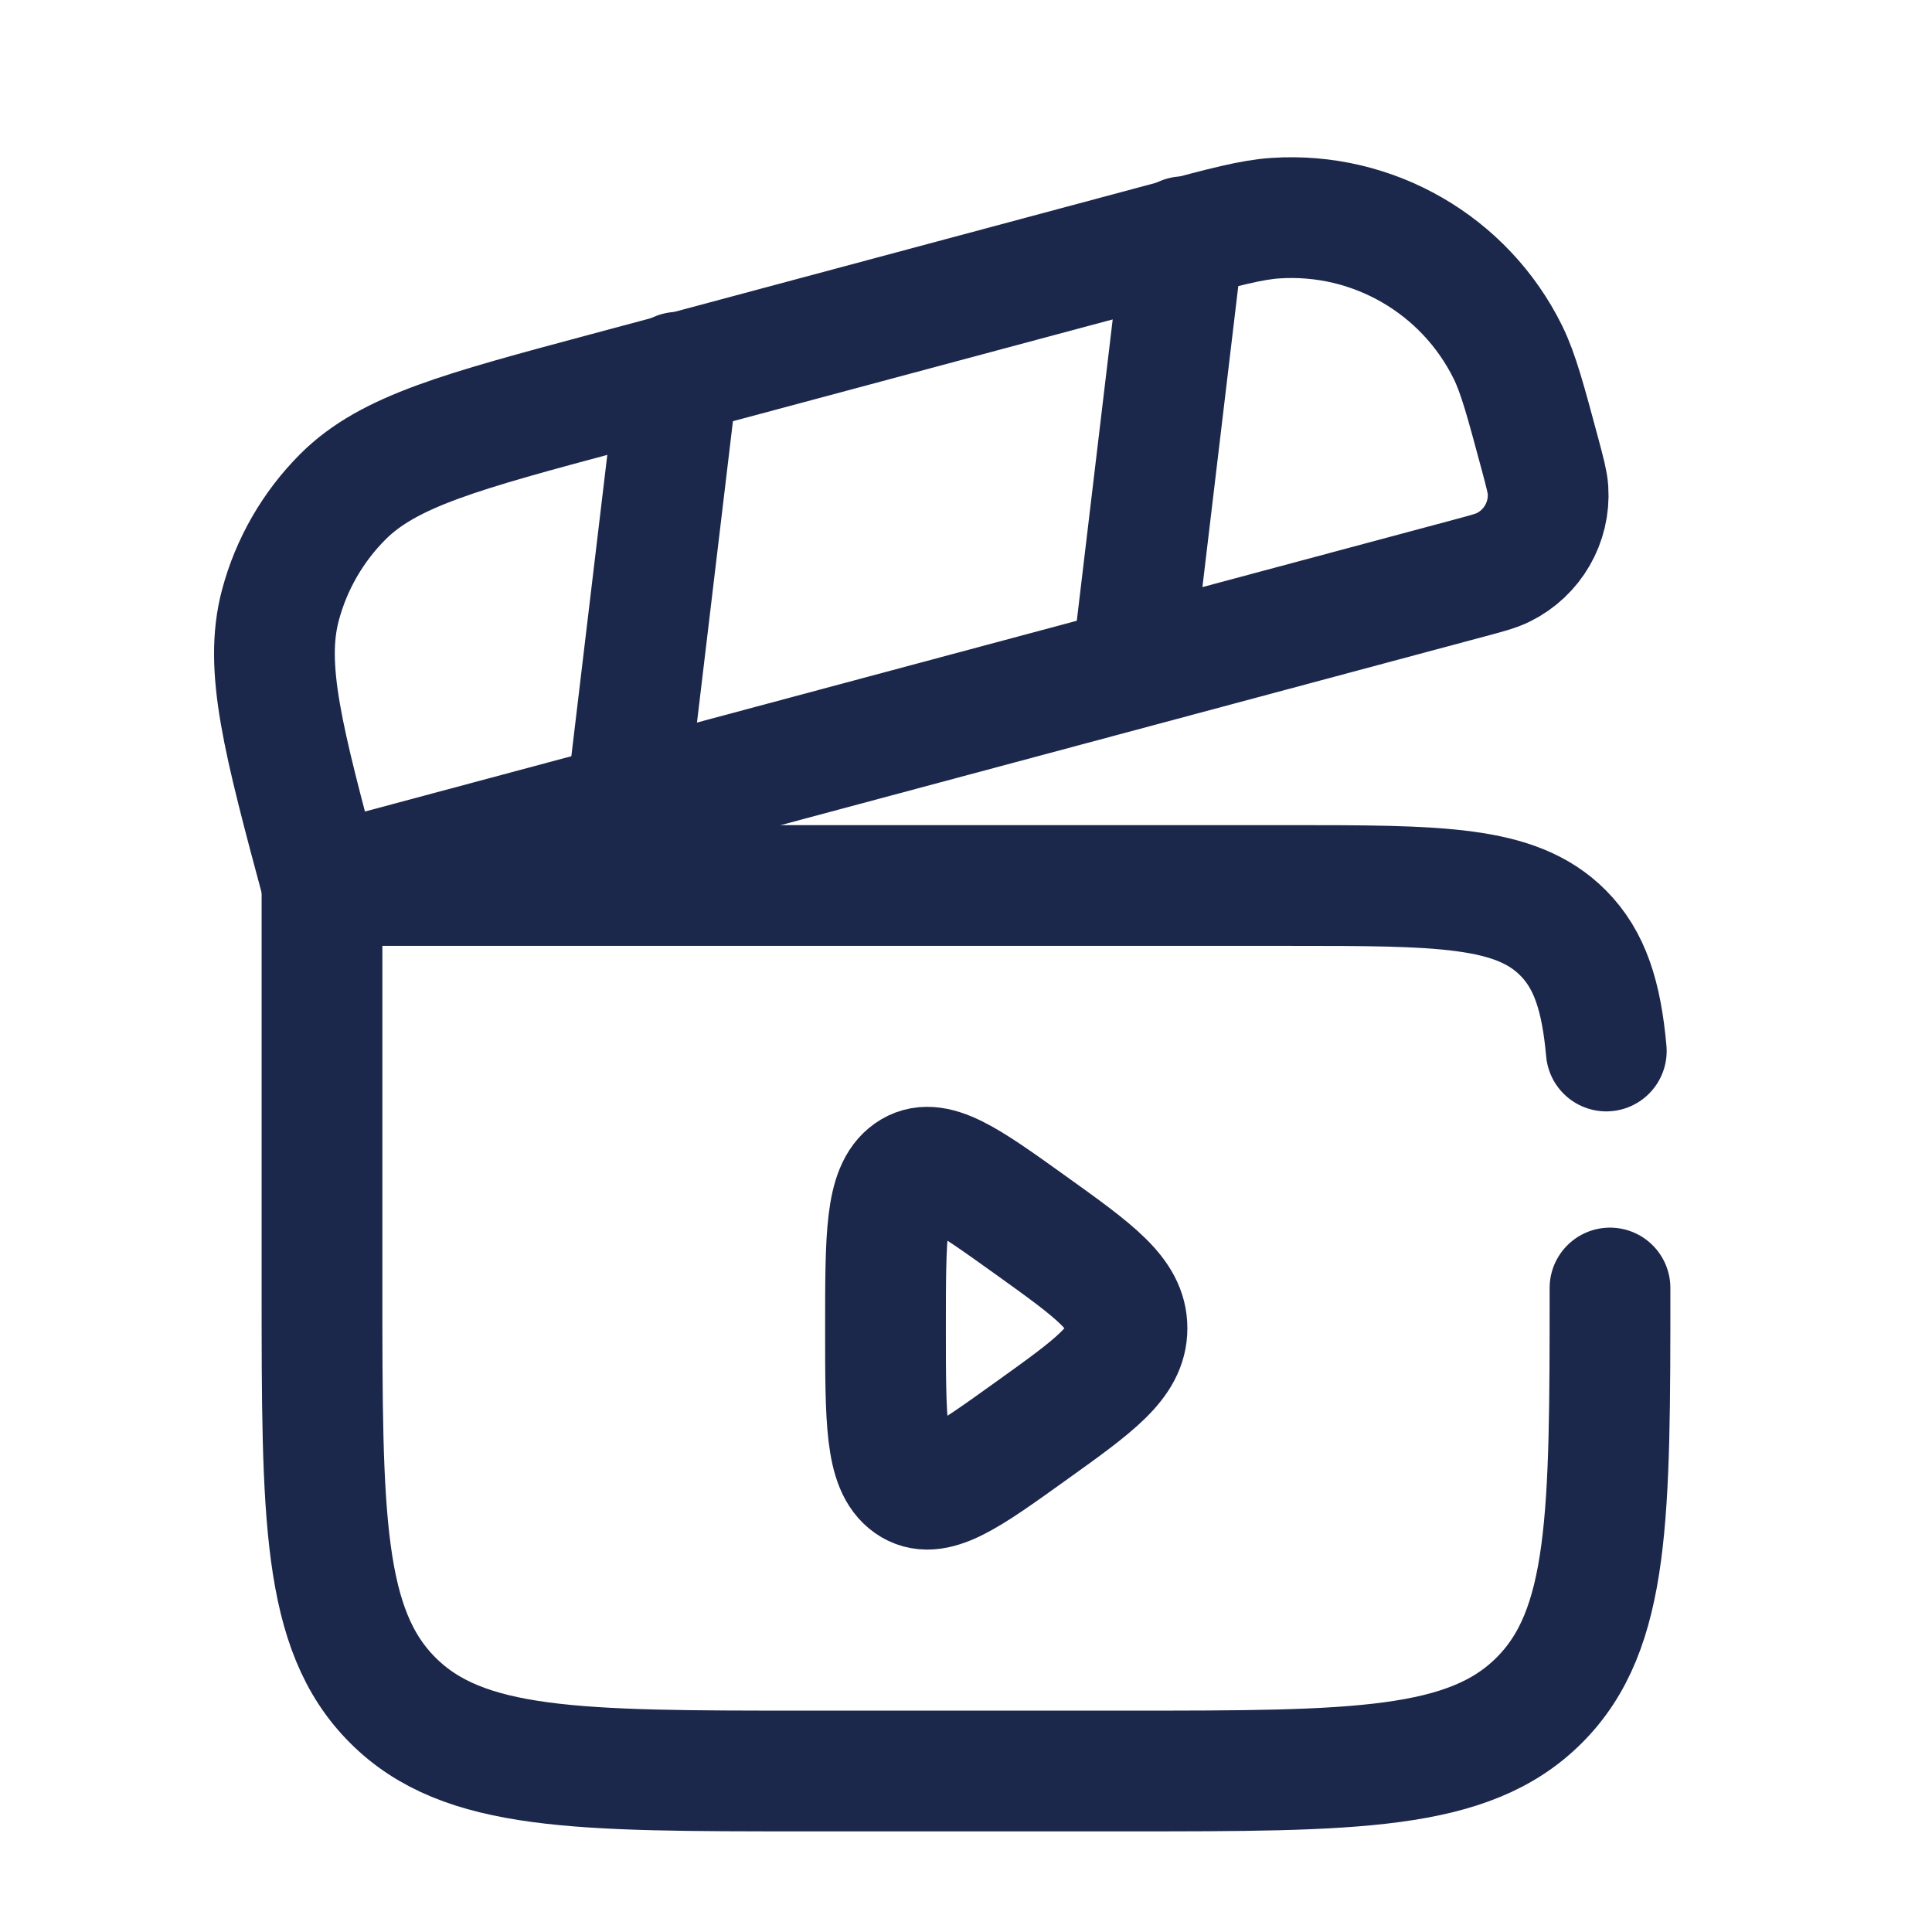
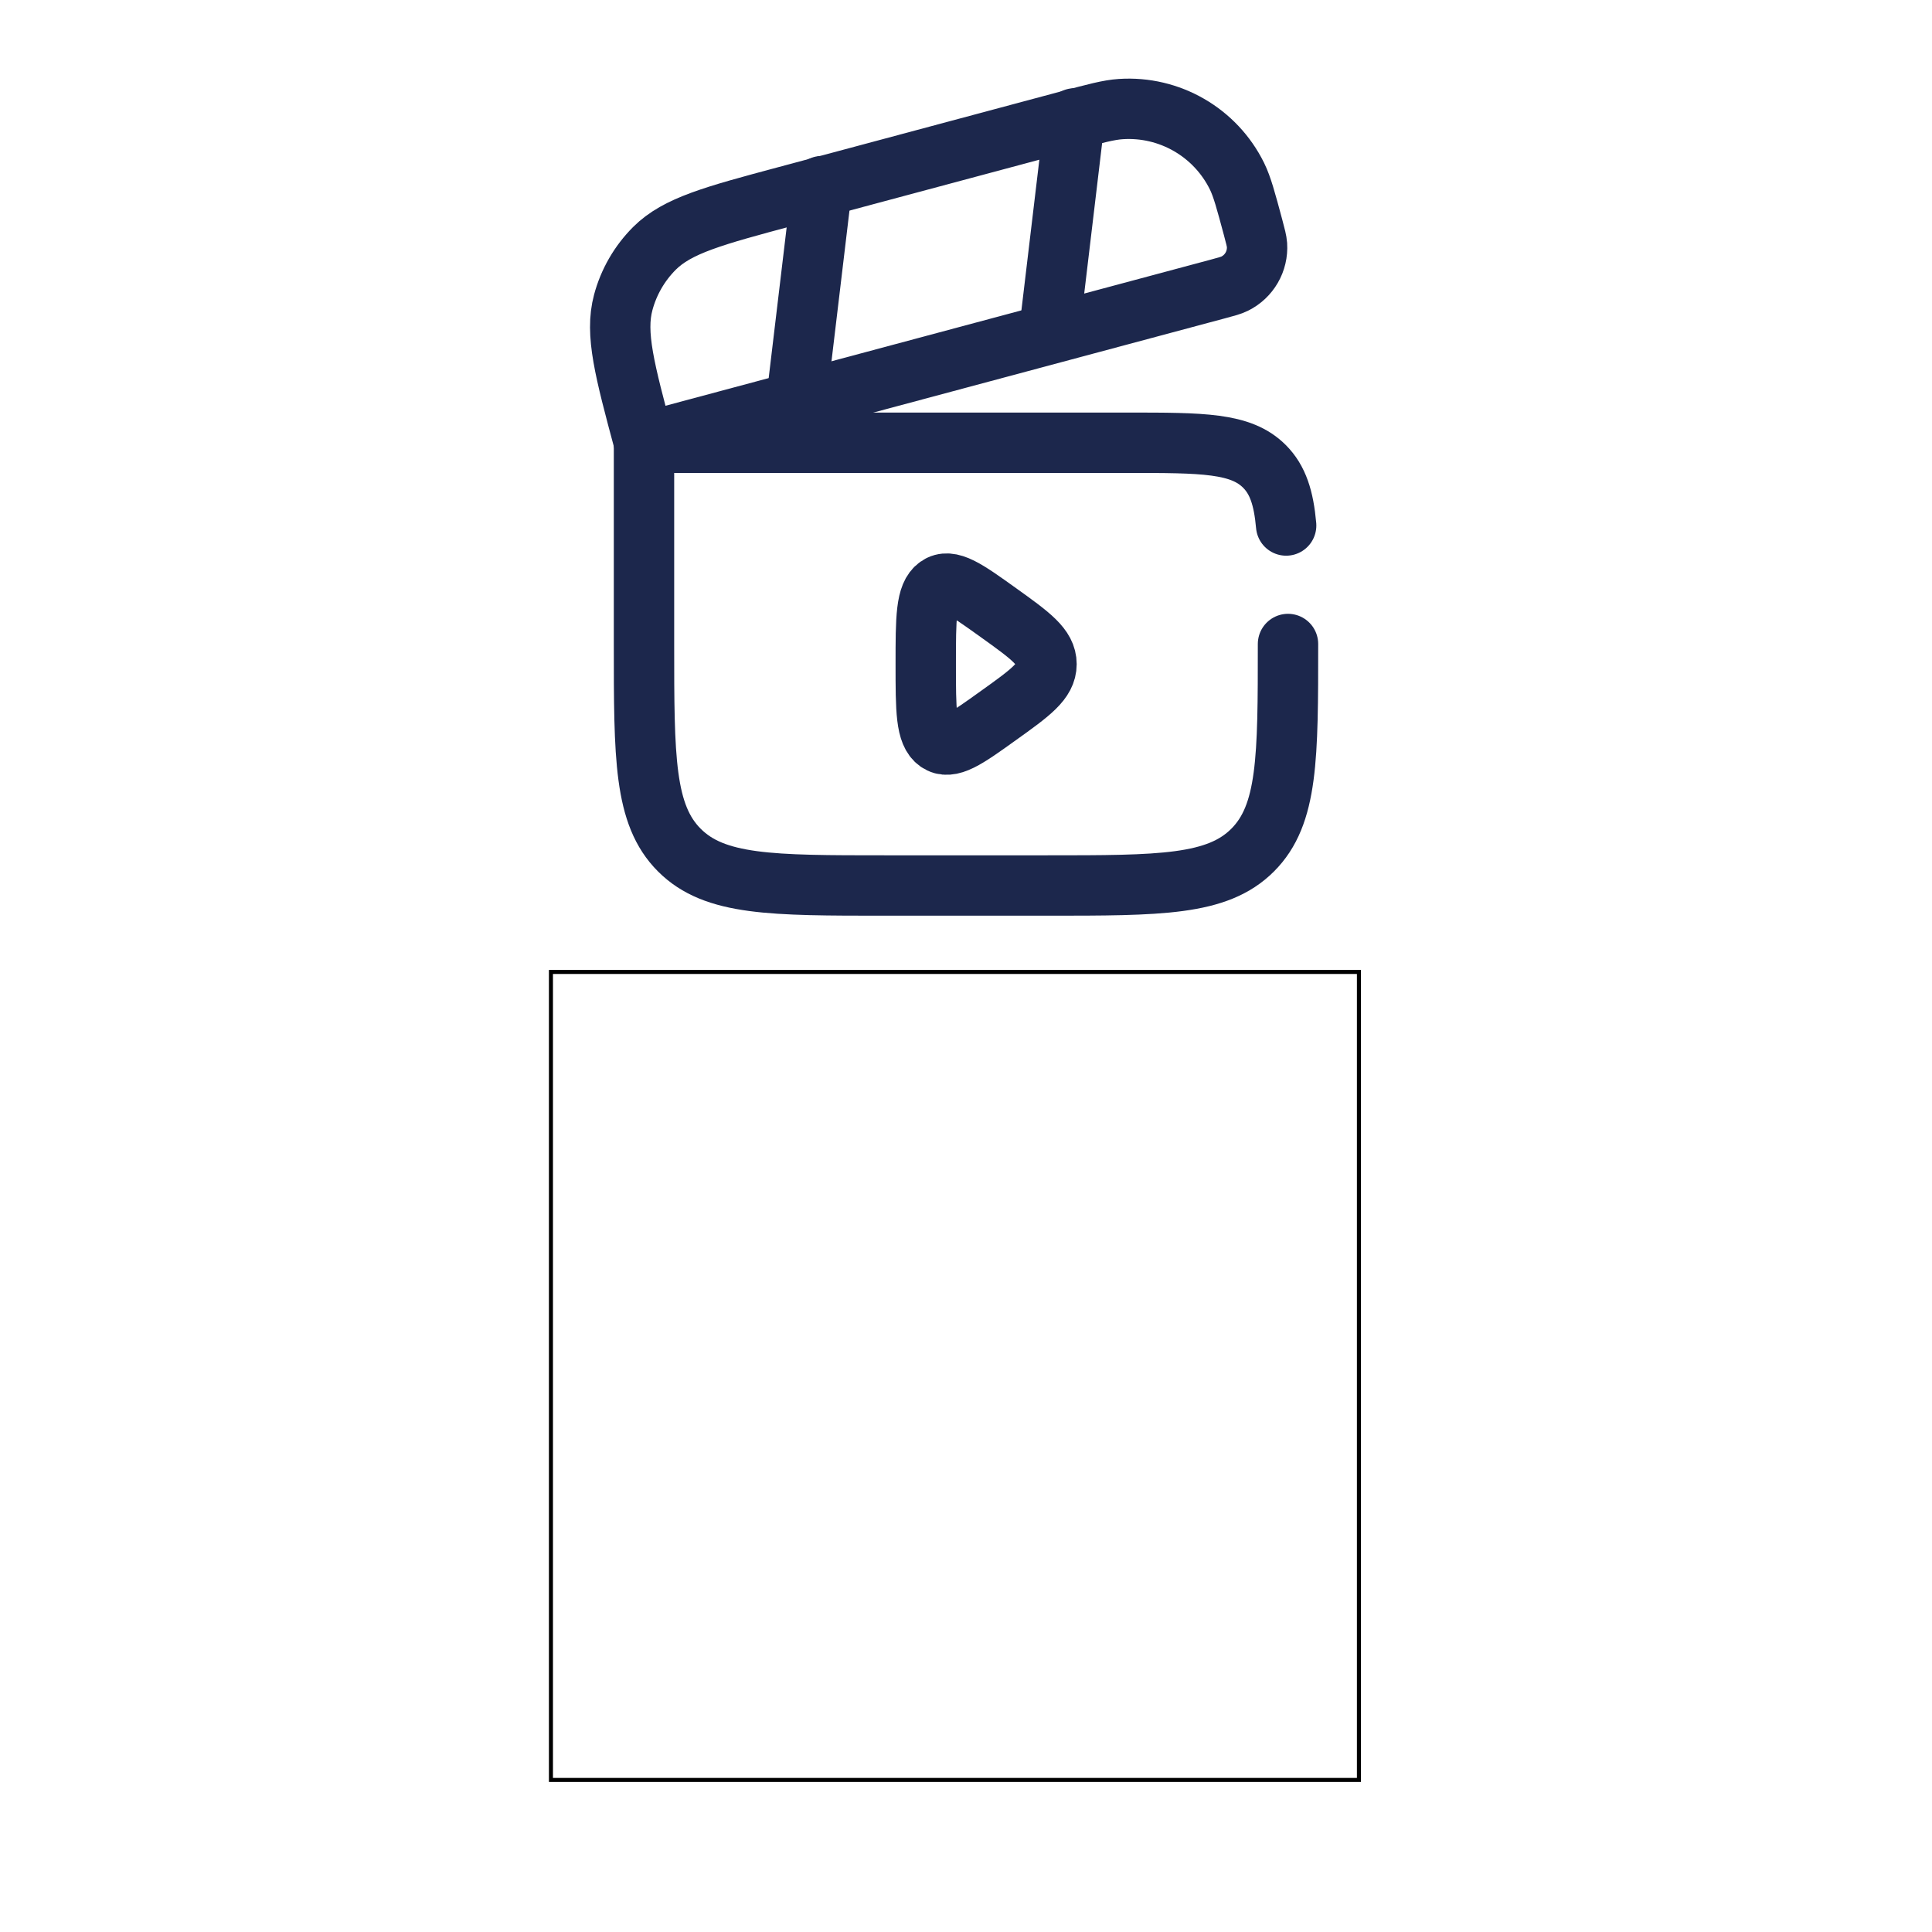
- <svg xmlns="http://www.w3.org/2000/svg" width="800px" height="800px" viewBox="0 0 24 24" fill="none">
-   <path d="M4.002 11C3.518 9.194 3.276 8.291 3.484 7.515C3.62 7.006 3.888 6.542 4.26 6.17C4.829 5.602 5.732 5.36 7.537 4.876L14.54 2.999C15.213 2.819 15.55 2.729 15.845 2.71C17.055 2.63 18.195 3.288 18.732 4.376C18.862 4.641 18.952 4.978 19.133 5.651C19.193 5.876 19.223 5.988 19.23 6.086C19.256 6.49 19.037 6.869 18.674 7.048C18.585 7.092 18.473 7.122 18.249 7.182L4.002 11Z" stroke="#1C274C" stroke-width="1.5" />
-   <path d="M14.7 2.941L14.063 8.289" stroke="#1C274C" stroke-width="1.5" stroke-linecap="round" />
-   <path d="M8.422 4.624L7.784 9.971" stroke="#1C274C" stroke-width="1.5" stroke-linecap="round" />
-   <path d="M14 16.5C14 16.078 13.603 15.793 12.808 15.223C12.003 14.646 11.601 14.357 11.3 14.569C11 14.781 11 15.354 11 16.5C11 17.646 11 18.219 11.3 18.43C11.601 18.642 12.003 18.354 12.808 17.776C13.603 17.207 14 16.922 14 16.5Z" stroke="#1C274C" stroke-width="1.5" stroke-linecap="round" />
-   <path d="M20 16C20 18.828 20 20.243 19.121 21.121C18.243 22 16.828 22 14 22H10C7.172 22 5.757 22 4.879 21.121C4 20.243 4 18.828 4 16V11H16C17.886 11 18.828 11 19.414 11.586C19.75 11.922 19.893 12.375 19.954 13.056" stroke="#1C274C" stroke-width="1.5" stroke-linecap="round" />
+ <svg xmlns="http://www.w3.org/2000/svg" width="800px" height="800px" viewBox="0 0 24 48" fill="none" version="1.1" id="svg5">
+   <defs id="defs5" />
+   <path d="M4.002 11C3.518 9.194 3.276 8.291 3.484 7.515C3.62 7.006 3.888 6.542 4.26 6.17C4.829 5.602 5.732 5.36 7.537 4.876L14.54 2.999C15.213 2.819 15.55 2.729 15.845 2.71C17.055 2.63 18.195 3.288 18.732 4.376C18.862 4.641 18.952 4.978 19.133 5.651C19.193 5.876 19.223 5.988 19.23 6.086C19.256 6.49 19.037 6.869 18.674 7.048C18.585 7.092 18.473 7.122 18.249 7.182L4.002 11Z" stroke="#1C274C" stroke-width="1.5" id="path1" />
+   <path d="M14.7 2.941L14.063 8.289" stroke="#1C274C" stroke-width="1.5" stroke-linecap="round" id="path2" />
+   <path d="M8.422 4.624L7.784 9.971" stroke="#1C274C" stroke-width="1.5" stroke-linecap="round" id="path3" />
+   <path d="M14 16.5C14 16.078 13.603 15.793 12.808 15.223C12.003 14.646 11.601 14.357 11.3 14.569C11 14.781 11 15.354 11 16.5C11 17.646 11 18.219 11.3 18.43C11.601 18.642 12.003 18.354 12.808 17.776C13.603 17.207 14 16.922 14 16.5Z" stroke="#1C274C" stroke-width="1.5" stroke-linecap="round" id="path4" />
+   <path d="M20 16C20 18.828 20 20.243 19.121 21.121C18.243 22 16.828 22 14 22H10C7.172 22 5.757 22 4.879 21.121C4 20.243 4 18.828 4 16V11H16C17.886 11 18.828 11 19.414 11.586C19.75 11.922 19.893 12.375 19.954 13.056" stroke="#1C274C" stroke-width="1.5" stroke-linecap="round" id="path5" />
+   <rect style="fill:none;stroke:#000000;stroke-dasharray:none" id="qrPlaceholder" width="20.074" height="20.074" x="1.688" y="24.148" stroke-width="0.1" />
</svg>
